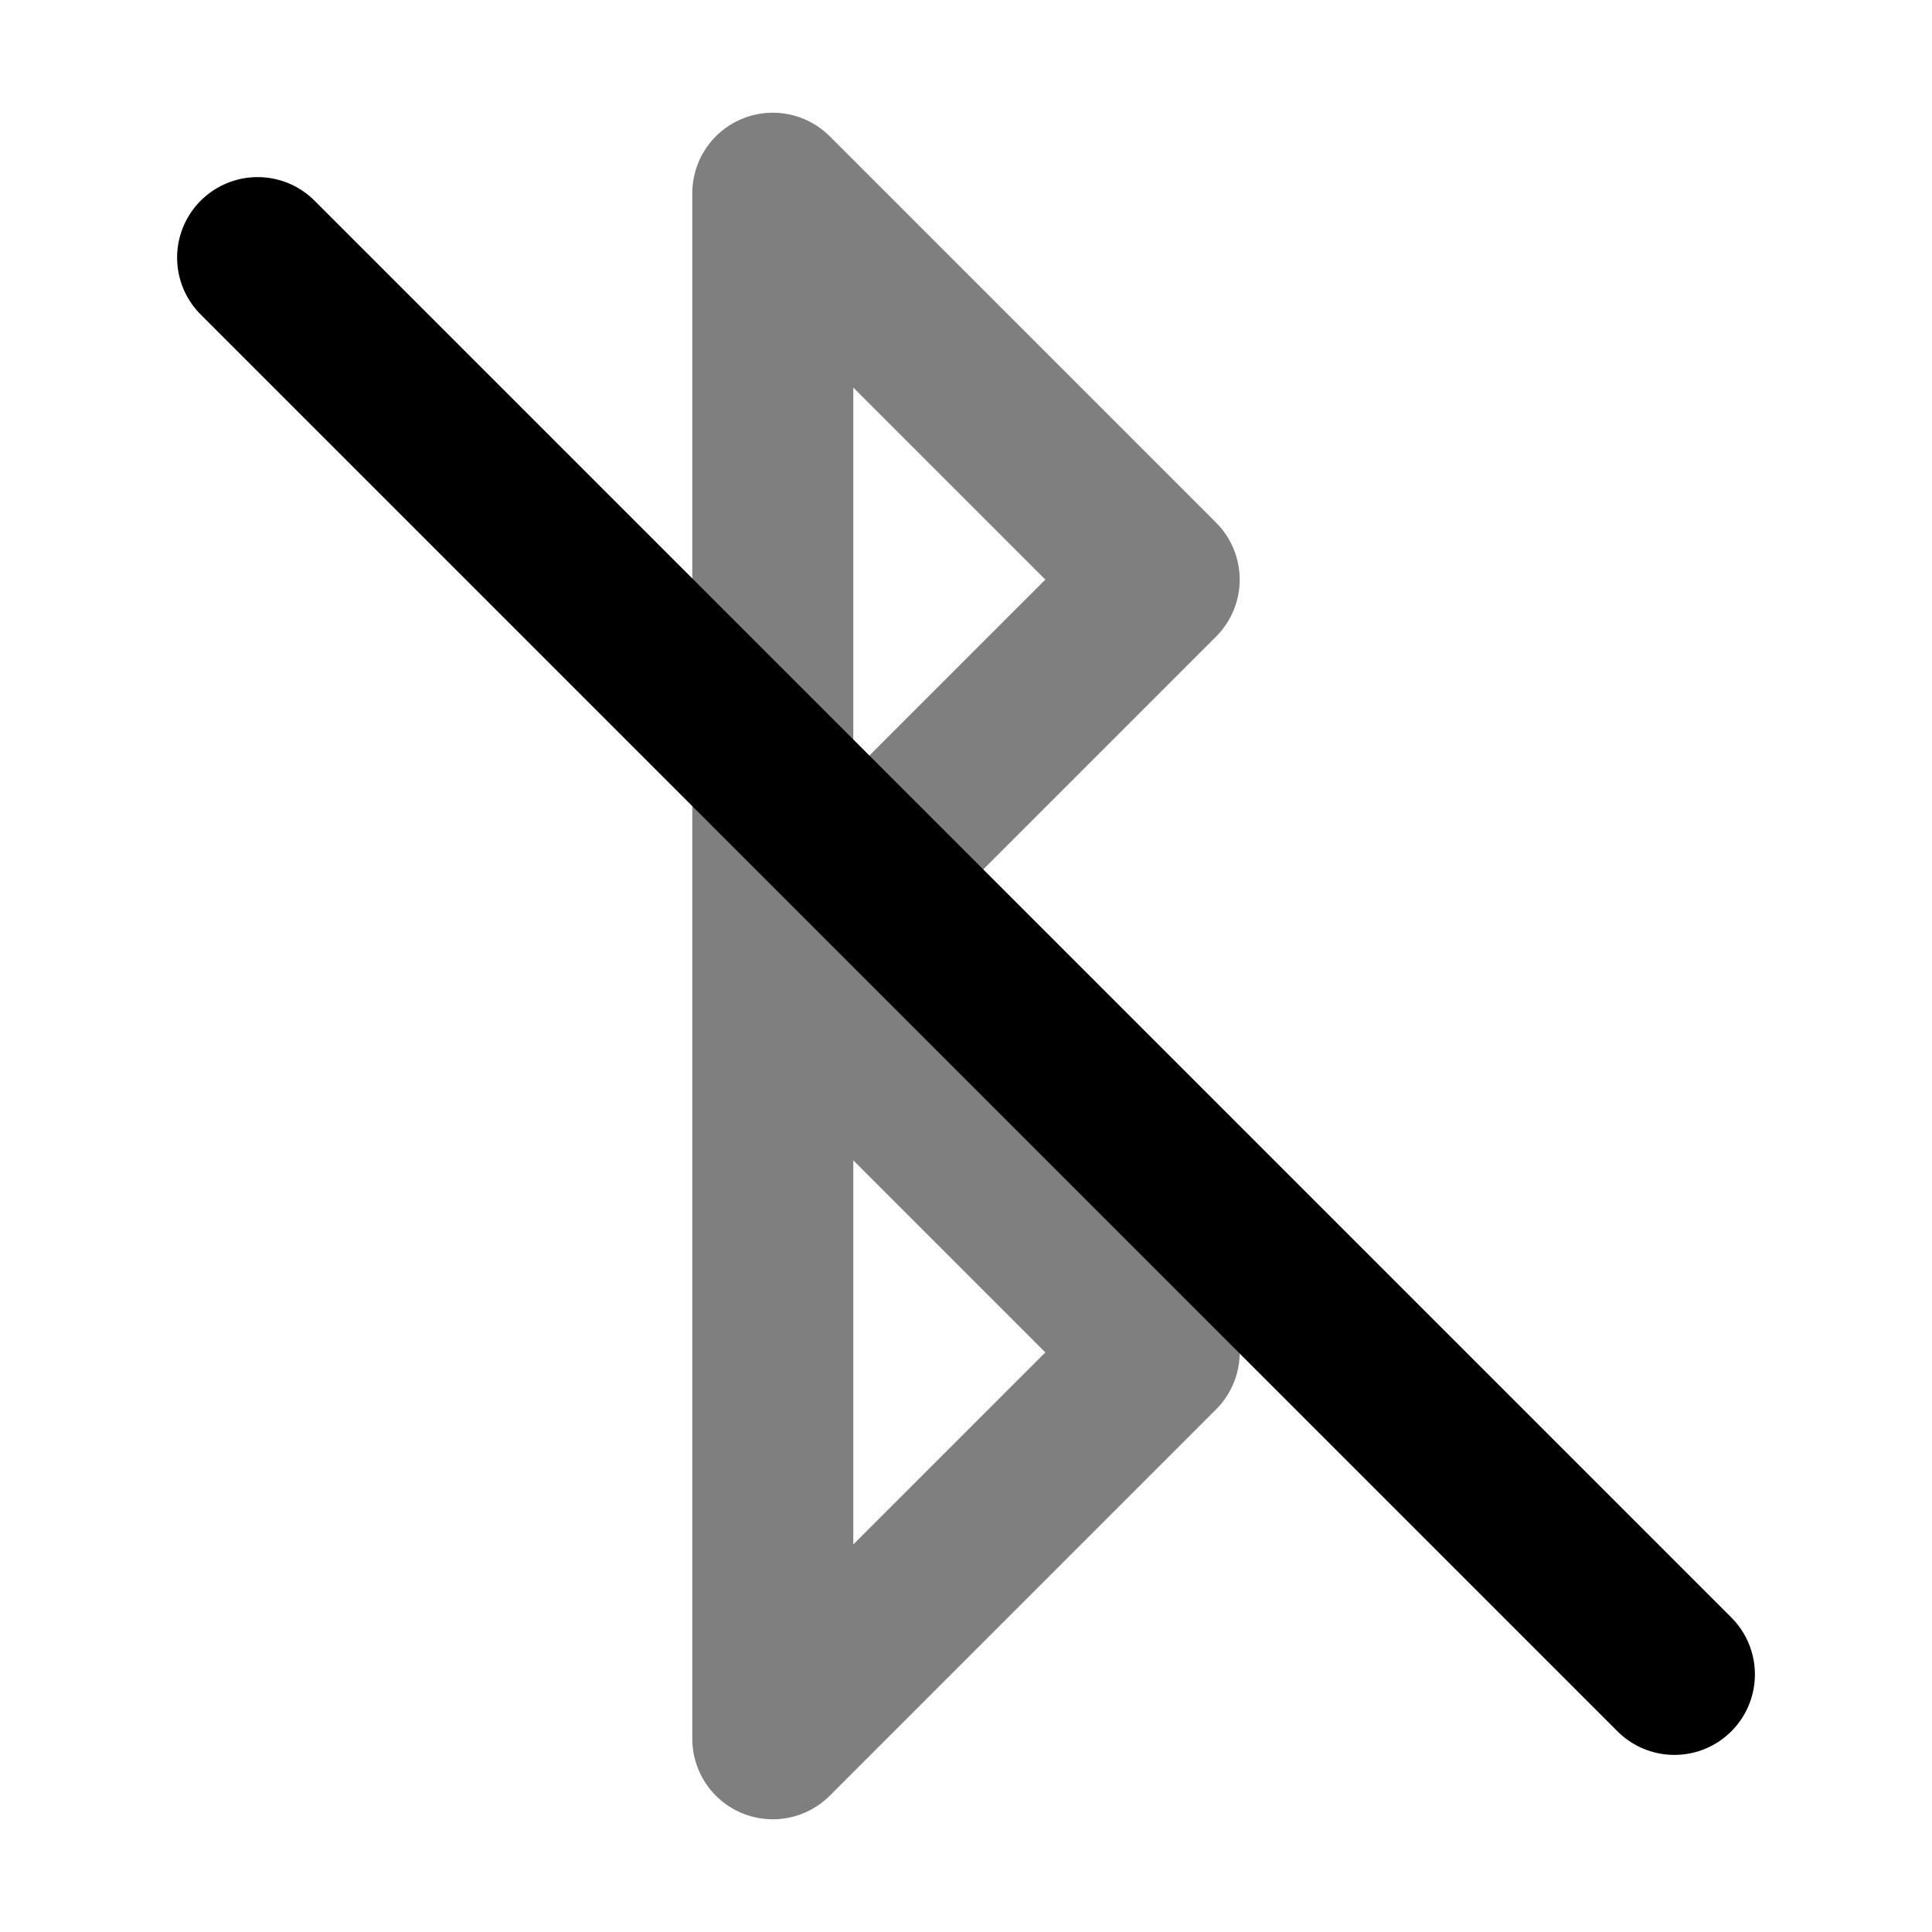
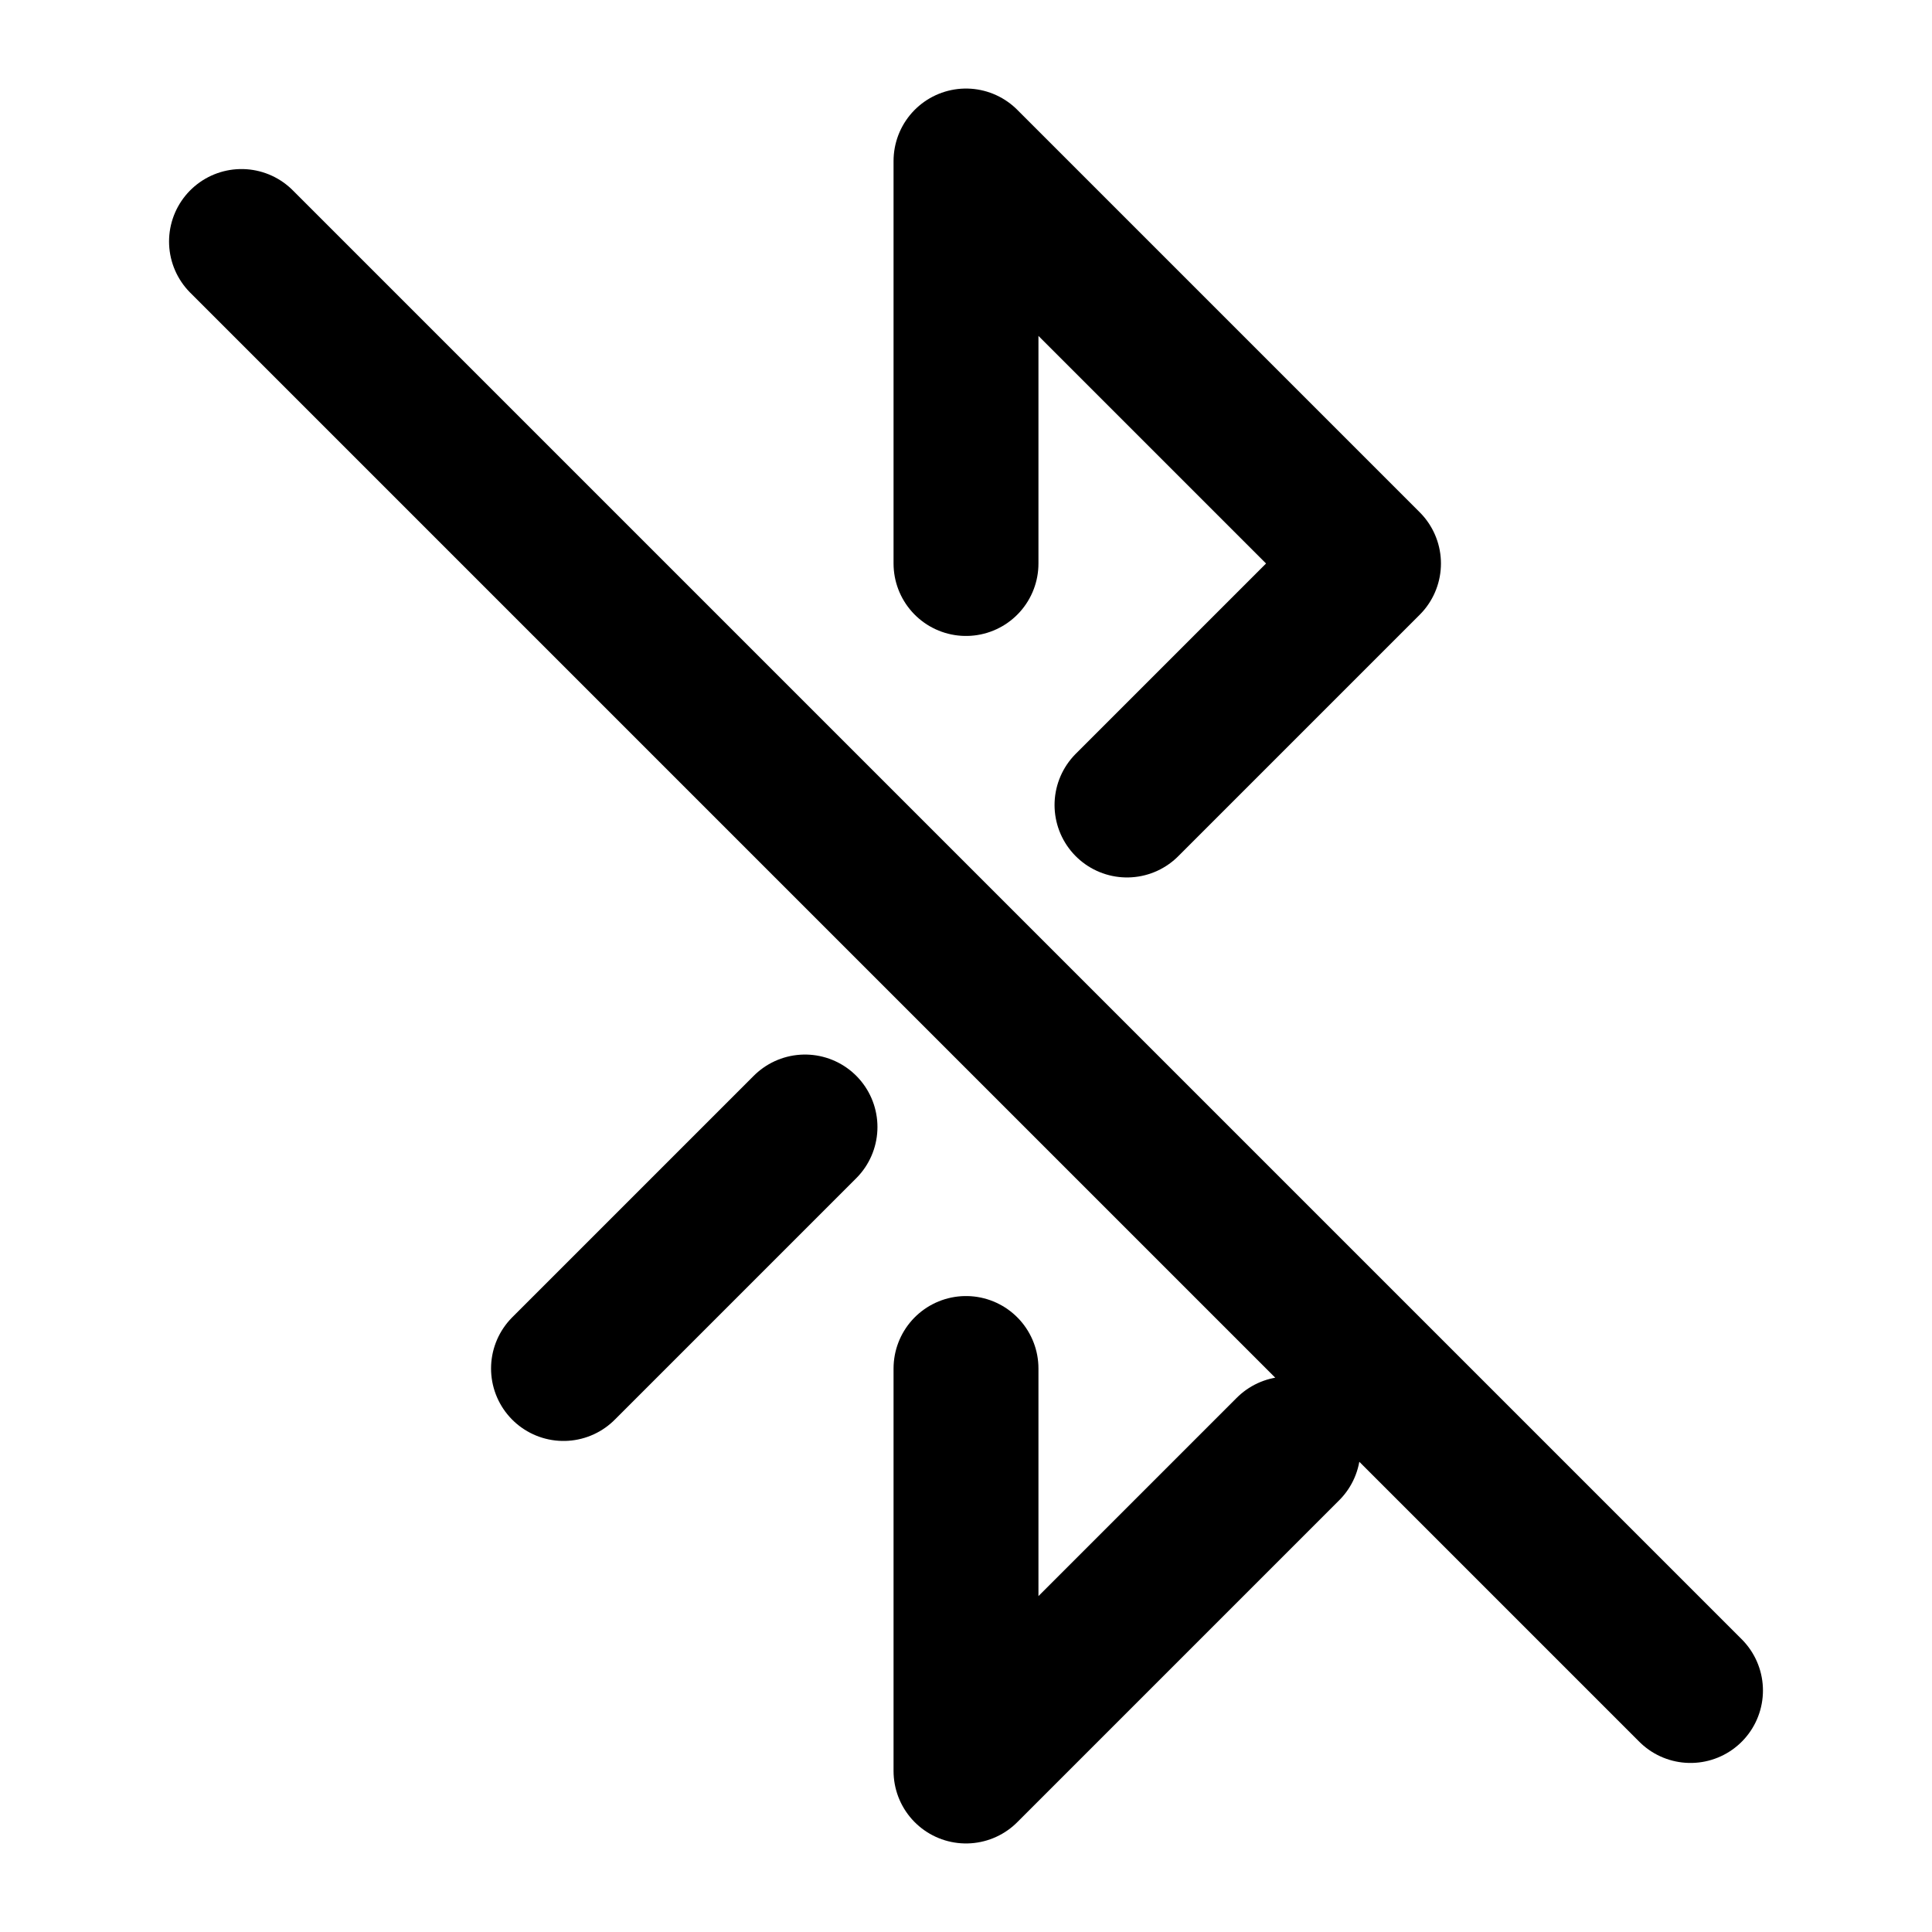
- <svg xmlns="http://www.w3.org/2000/svg" viewBox="0 0 60 60" role="img" aria-label="Bluetooth off">
-   <g transform="translate(-6 -4)">
-     <path d="M30,10 L30,58 M30,10 L42,22 L30,34 L42,46 L30,58" fill="none" stroke="currentColor" stroke-width="5" stroke-linecap="round" stroke-linejoin="round" opacity="0.5" />
-   </g>
-   <path d="M8,8 L52,52" fill="none" stroke="currentColor" stroke-width="5" stroke-linecap="round" />
+ <svg xmlns="http://www.w3.org/2000/svg" width="24" height="24" viewBox="0 0 24 24" fill="none" stroke="currentColor" stroke-width="1.8" stroke-linecap="round" stroke-linejoin="round" role="img" aria-label="Bluetooth off">
+   <path d="m3 3 18 18M7 17l3-3m2 3v5l4-4M12 7V2l5 5-3 3" />
</svg>
